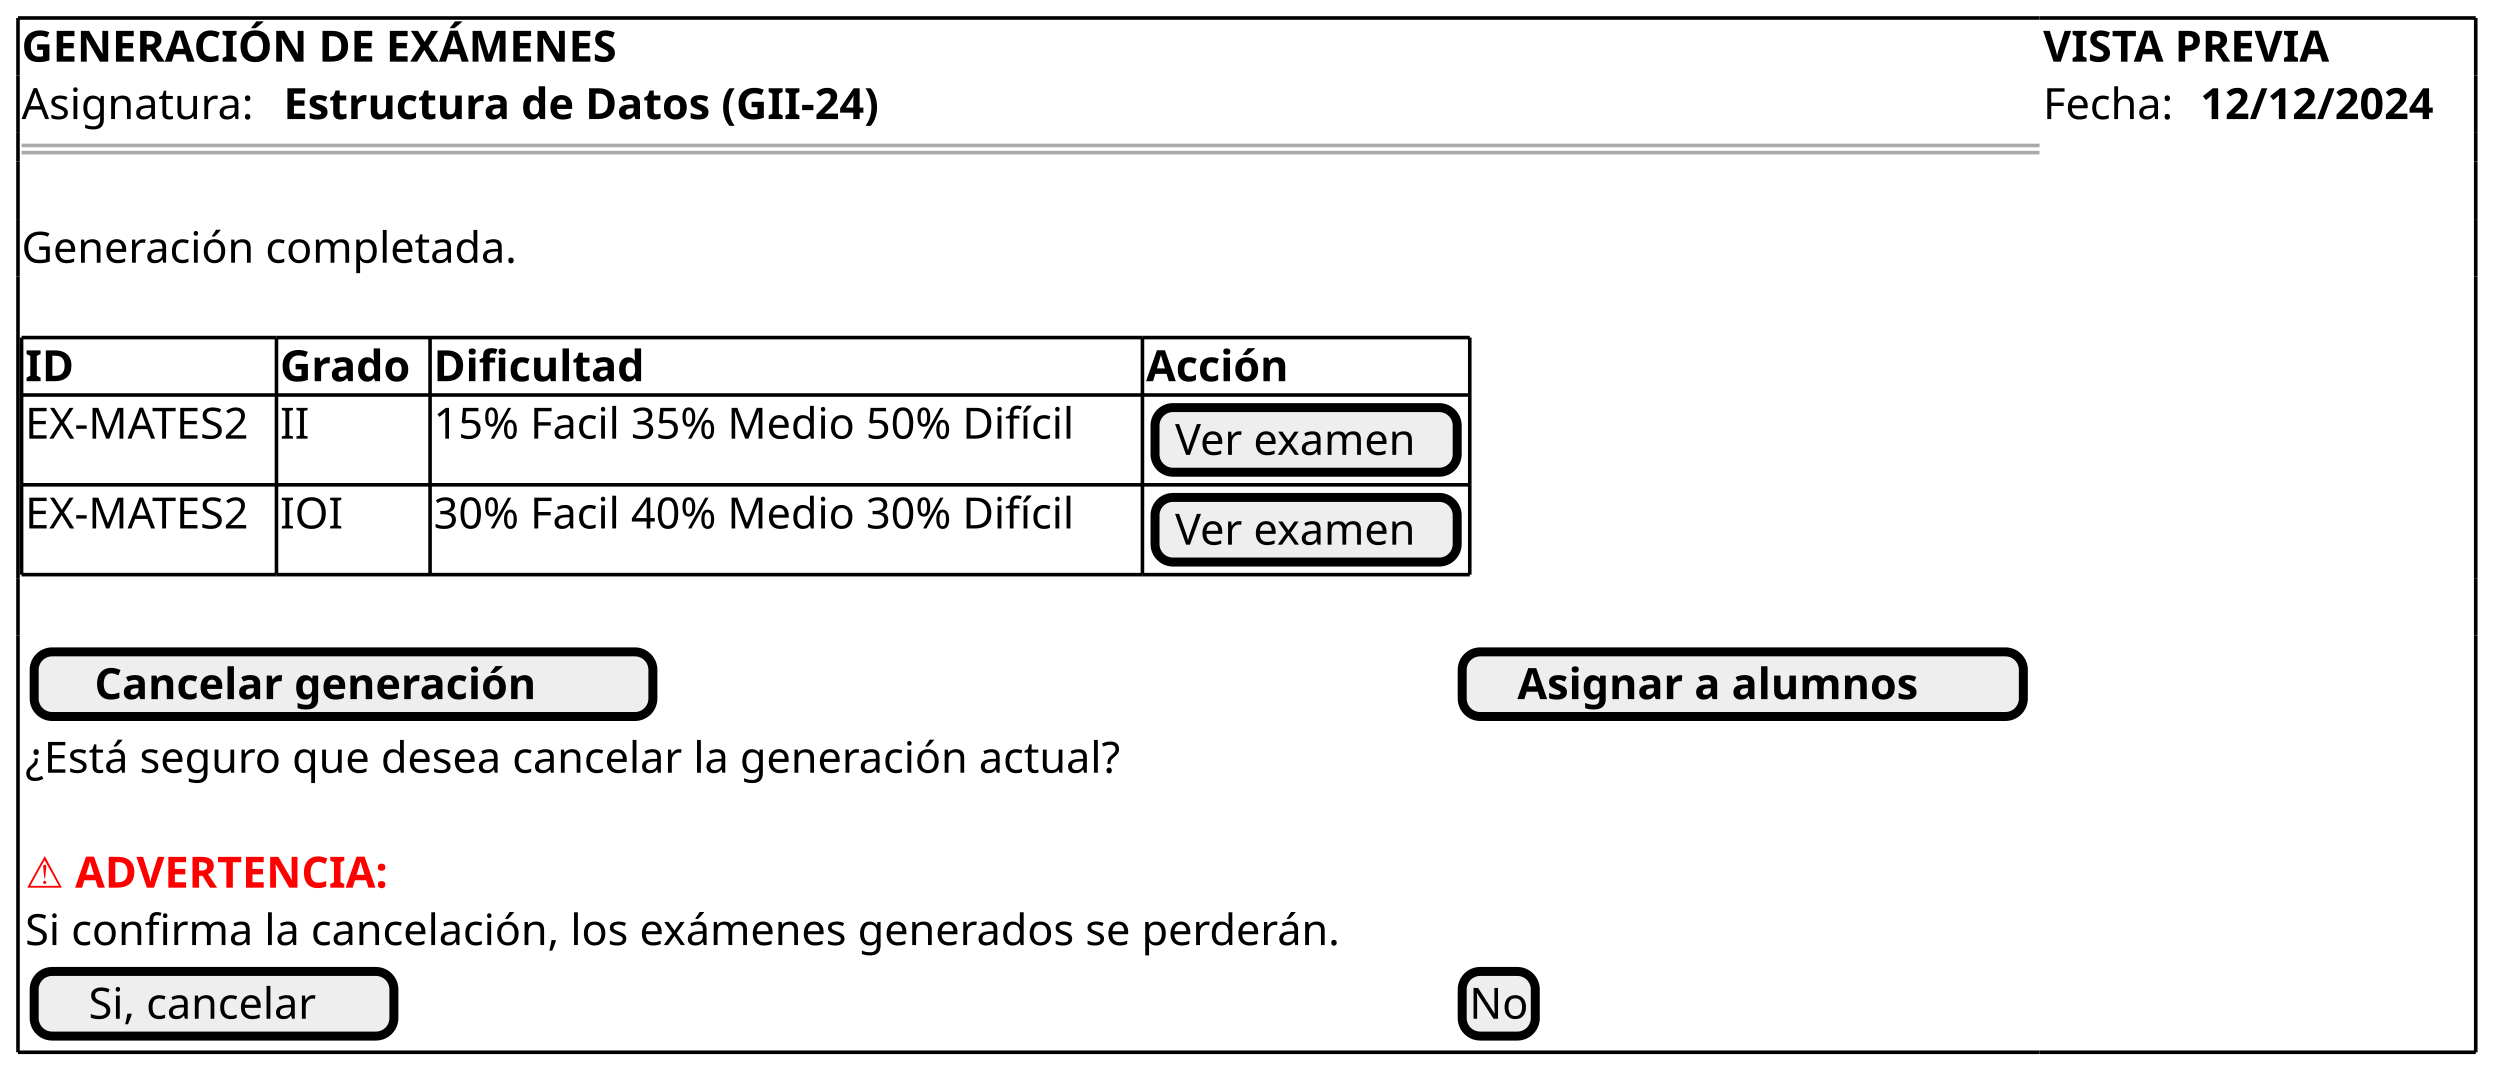
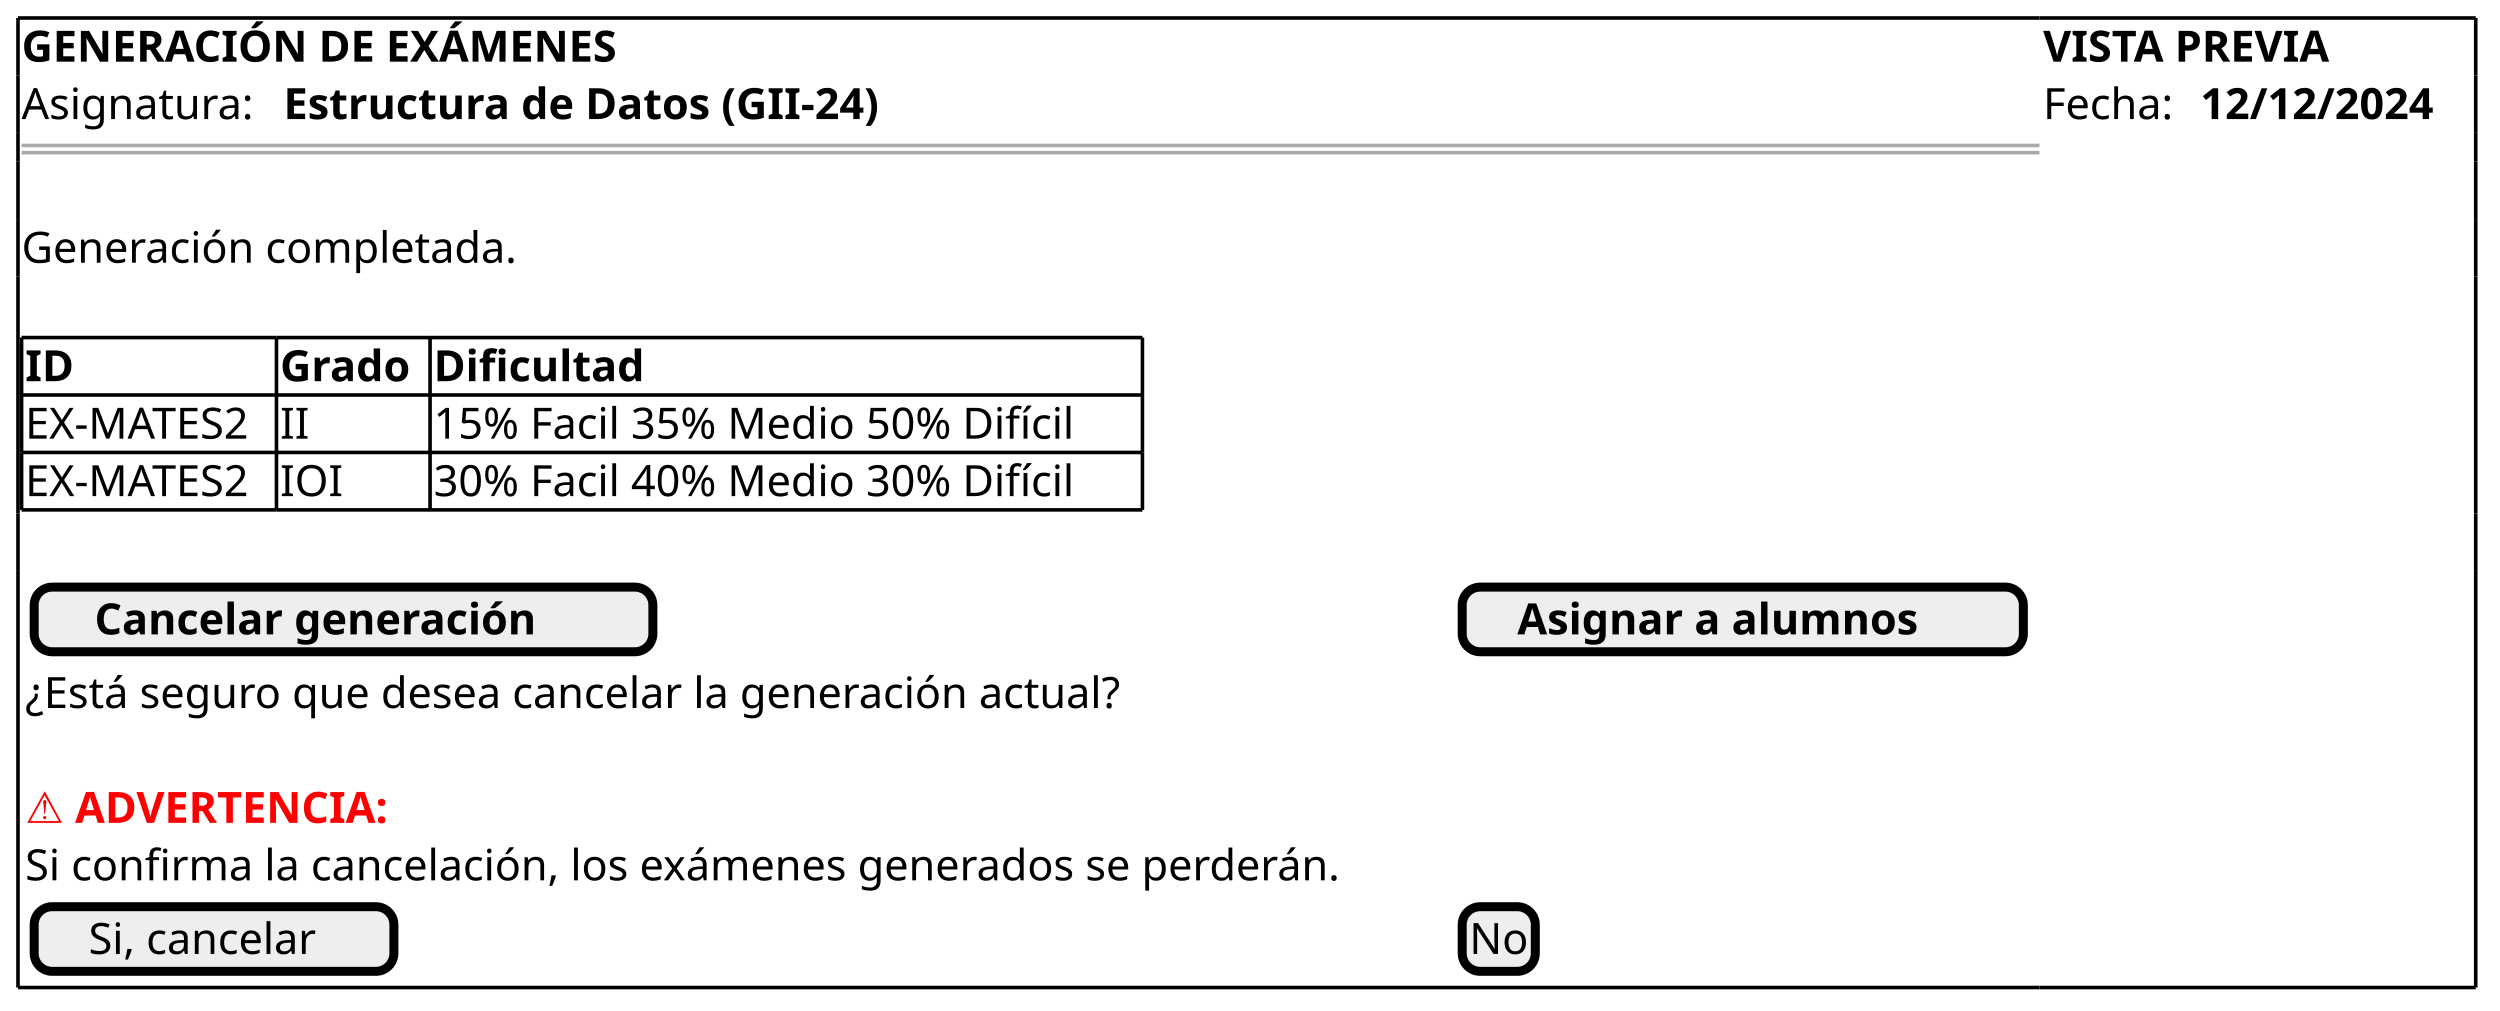
- <svg xmlns="http://www.w3.org/2000/svg" contentStyleType="text/css" data-diagram-type="SALT" height="299px" preserveAspectRatio="none" style="width:695px;height:299px;background:#FFFFFF;" version="1.1" viewBox="0 0 695 299" width="695px" zoomAndPan="magnify">
+ <svg xmlns="http://www.w3.org/2000/svg" contentStyleType="text/css" data-diagram-type="SALT" height="281px" preserveAspectRatio="none" style="width:695px;height:281px;background:#FFFFFF;" version="1.1" viewBox="0 0 695 281" width="695px" zoomAndPan="magnify">
  <defs />
  <g>
    <text fill="#000000" font-family="sans-serif" font-size="12" font-weight="bold" lengthAdjust="spacing" textLength="188.602" x="6" y="17.139">GENERACIÓN DE EXÁMENES</text>
    <text fill="#000000" font-family="sans-serif" font-size="12" font-weight="bold" lengthAdjust="spacing" textLength="93.316" x="567.992" y="17.139">VISTA PREVIA</text>
    <text fill="#000000" font-family="sans-serif" font-size="12" lengthAdjust="spacing" textLength="69.012" x="6" y="33.107">Asignatura:</text>
    <text fill="#000000" font-family="sans-serif" font-size="12" font-weight="bold" lengthAdjust="spacing" textLength="190.816" x="78.826" y="33.107">Estructura de Datos (GII-24)</text>
    <text fill="#000000" font-family="sans-serif" font-size="12" lengthAdjust="spacing" textLength="39.885" x="567.992" y="33.107">Fecha:</text>
    <text fill="#000000" font-family="sans-serif" font-size="12" font-weight="bold" lengthAdjust="spacing" textLength="75.562" x="611.691" y="33.107">12/12/2024</text>
    <line style="stroke:#AAAAAA;stroke-width:1;" x1="6" x2="566.992" y1="40.438" y2="40.438" />
    <line style="stroke:#AAAAAA;stroke-width:1;" x1="6" x2="566.992" y1="42.438" y2="42.438" />
    <text fill="#000000" font-family="sans-serif" font-size="12" lengthAdjust="spacing" textLength="147.457" x="6" y="73.045">Generación completada.</text>
    <text fill="#000000" font-family="sans-serif" font-size="12" font-weight="bold" lengthAdjust="spacing" textLength="14.426" x="7" y="105.982">ID</text>
    <text fill="#000000" font-family="sans-serif" font-size="12" font-weight="bold" lengthAdjust="spacing" textLength="40.699" x="77.859" y="105.982">Grado</text>
    <text fill="#000000" font-family="sans-serif" font-size="12" font-weight="bold" lengthAdjust="spacing" textLength="65.602" x="120.559" y="105.982">Dificultad</text>
-     <text fill="#000000" font-family="sans-serif" font-size="12" font-weight="bold" lengthAdjust="spacing" textLength="44.414" x="318.596" y="105.982">Acción</text>
    <text fill="#000000" font-family="sans-serif" font-size="12" lengthAdjust="spacing" textLength="68.859" x="7" y="121.951">EX-MATES2</text>
    <text fill="#000000" font-family="sans-serif" font-size="12" lengthAdjust="spacing" textLength="7.078" x="77.859" y="121.951">II</text>
    <text fill="#000000" font-family="sans-serif" font-size="12" lengthAdjust="spacing" textLength="196.037" x="120.559" y="121.951">15% Facil 35% Medio 50% Difícil</text>
-     <rect fill="#EEEEEE" height="17.969" rx="5" ry="5" style="stroke:#000000;stroke-width:2.5;" width="84" x="321.096" y="113.312" />
-     <text fill="#000000" font-family="sans-serif" font-size="12" lengthAdjust="spacing" textLength="72.856" x="326.668" y="126.451">Ver examen</text>
-     <text fill="#000000" font-family="sans-serif" font-size="12" lengthAdjust="spacing" textLength="68.859" x="7" y="146.92">EX-MATES2</text>
-     <text fill="#000000" font-family="sans-serif" font-size="12" lengthAdjust="spacing" textLength="16.523" x="77.859" y="146.92">IOI</text>
-     <text fill="#000000" font-family="sans-serif" font-size="12" lengthAdjust="spacing" textLength="196.037" x="120.559" y="146.92">30% Facil 40% Medio 30% Difícil</text>
-     <rect fill="#EEEEEE" height="17.969" rx="5" ry="5" style="stroke:#000000;stroke-width:2.5;" width="84" x="321.096" y="138.281" />
-     <text fill="#000000" font-family="sans-serif" font-size="12" lengthAdjust="spacing" textLength="72.856" x="326.668" y="151.42">Ver examen</text>
+     <text fill="#000000" font-family="sans-serif" font-size="12" lengthAdjust="spacing" textLength="68.859" x="7" y="137.92">EX-MATES2</text>
+     <text fill="#000000" font-family="sans-serif" font-size="12" lengthAdjust="spacing" textLength="16.523" x="77.859" y="137.92">IOI</text>
+     <text fill="#000000" font-family="sans-serif" font-size="12" lengthAdjust="spacing" textLength="196.037" x="120.559" y="137.92">30% Facil 40% Medio 30% Difícil</text>
    <line style="stroke:#000000;stroke-width:1;" x1="6" x2="76.859" y1="93.844" y2="93.844" />
-     <line style="stroke:#000000;stroke-width:1;" x1="119.559" x2="317.596" y1="134.781" y2="134.781" />
+     <line style="stroke:#000000;stroke-width:1;" x1="76.859" x2="119.559" y1="109.812" y2="109.812" />
+     <line style="stroke:#000000;stroke-width:1;" x1="119.559" x2="317.596" y1="125.781" y2="125.781" />
    <line style="stroke:#000000;stroke-width:1;" x1="76.859" x2="119.559" y1="93.844" y2="93.844" />
-     <line style="stroke:#000000;stroke-width:1;" x1="317.596" x2="408.596" y1="134.781" y2="134.781" />
+     <line style="stroke:#000000;stroke-width:1;" x1="119.559" x2="317.596" y1="109.812" y2="109.812" />
    <line style="stroke:#000000;stroke-width:1;" x1="119.559" x2="317.596" y1="93.844" y2="93.844" />
-     <line style="stroke:#000000;stroke-width:1;" x1="317.596" x2="408.596" y1="93.844" y2="93.844" />
-     <line style="stroke:#000000;stroke-width:1;" x1="6" x2="76.859" y1="159.75" y2="159.75" />
-     <line style="stroke:#000000;stroke-width:1;" x1="76.859" x2="119.559" y1="159.75" y2="159.75" />
-     <line style="stroke:#000000;stroke-width:1;" x1="119.559" x2="317.596" y1="159.75" y2="159.75" />
+     <line style="stroke:#000000;stroke-width:1;" x1="6" x2="76.859" y1="141.75" y2="141.75" />
+     <line style="stroke:#000000;stroke-width:1;" x1="76.859" x2="119.559" y1="141.75" y2="141.75" />
+     <line style="stroke:#000000;stroke-width:1;" x1="6" x2="76.859" y1="125.781" y2="125.781" />
+     <line style="stroke:#000000;stroke-width:1;" x1="119.559" x2="317.596" y1="141.75" y2="141.75" />
    <line style="stroke:#000000;stroke-width:1;" x1="6" x2="76.859" y1="109.812" y2="109.812" />
-     <line style="stroke:#000000;stroke-width:1;" x1="317.596" x2="408.596" y1="159.75" y2="159.75" />
-     <line style="stroke:#000000;stroke-width:1;" x1="76.859" x2="119.559" y1="109.812" y2="109.812" />
-     <line style="stroke:#000000;stroke-width:1;" x1="119.559" x2="317.596" y1="109.812" y2="109.812" />
-     <line style="stroke:#000000;stroke-width:1;" x1="317.596" x2="408.596" y1="109.812" y2="109.812" />
-     <line style="stroke:#000000;stroke-width:1;" x1="6" x2="76.859" y1="134.781" y2="134.781" />
-     <line style="stroke:#000000;stroke-width:1;" x1="76.859" x2="119.559" y1="134.781" y2="134.781" />
+     <line style="stroke:#000000;stroke-width:1;" x1="76.859" x2="119.559" y1="125.781" y2="125.781" />
    <line style="stroke:#000000;stroke-width:1;" x1="6" x2="6" y1="93.844" y2="109.812" />
-     <line style="stroke:#000000;stroke-width:1;" x1="119.559" x2="119.559" y1="134.781" y2="159.75" />
+     <line style="stroke:#000000;stroke-width:1;" x1="76.859" x2="76.859" y1="109.812" y2="125.781" />
+     <line style="stroke:#000000;stroke-width:1;" x1="119.559" x2="119.559" y1="125.781" y2="141.75" />
+     <line style="stroke:#000000;stroke-width:1;" x1="317.596" x2="317.596" y1="125.781" y2="141.75" />
    <line style="stroke:#000000;stroke-width:1;" x1="76.859" x2="76.859" y1="93.844" y2="109.812" />
-     <line style="stroke:#000000;stroke-width:1;" x1="317.596" x2="317.596" y1="134.781" y2="159.75" />
-     <line style="stroke:#000000;stroke-width:1;" x1="408.596" x2="408.596" y1="134.781" y2="159.75" />
+     <line style="stroke:#000000;stroke-width:1;" x1="119.559" x2="119.559" y1="109.812" y2="125.781" />
+     <line style="stroke:#000000;stroke-width:1;" x1="317.596" x2="317.596" y1="109.812" y2="125.781" />
    <line style="stroke:#000000;stroke-width:1;" x1="119.559" x2="119.559" y1="93.844" y2="109.812" />
    <line style="stroke:#000000;stroke-width:1;" x1="317.596" x2="317.596" y1="93.844" y2="109.812" />
-     <line style="stroke:#000000;stroke-width:1;" x1="408.596" x2="408.596" y1="93.844" y2="109.812" />
-     <line style="stroke:#000000;stroke-width:1;" x1="6" x2="6" y1="109.812" y2="134.781" />
-     <line style="stroke:#000000;stroke-width:1;" x1="76.859" x2="76.859" y1="109.812" y2="134.781" />
-     <line style="stroke:#000000;stroke-width:1;" x1="119.559" x2="119.559" y1="109.812" y2="134.781" />
-     <line style="stroke:#000000;stroke-width:1;" x1="317.596" x2="317.596" y1="109.812" y2="134.781" />
-     <line style="stroke:#000000;stroke-width:1;" x1="408.596" x2="408.596" y1="109.812" y2="134.781" />
-     <line style="stroke:#000000;stroke-width:1;" x1="6" x2="6" y1="134.781" y2="159.75" />
-     <line style="stroke:#000000;stroke-width:1;" x1="76.859" x2="76.859" y1="134.781" y2="159.75" />
-     <rect fill="#EEEEEE" height="17.969" rx="5" ry="5" style="stroke:#000000;stroke-width:2.5;" width="172" x="9.5" y="181.219" />
-     <text fill="#000000" font-family="sans-serif" font-size="12" font-weight="bold" lengthAdjust="spacing" textLength="138.445" x="26.277" y="194.357">Cancelar generación</text>
-     <rect fill="#EEEEEE" height="17.969" rx="5" ry="5" style="stroke:#000000;stroke-width:2.5;" width="156" x="406.492" y="181.219" />
-     <text fill="#000000" font-family="sans-serif" font-size="12" font-weight="bold" lengthAdjust="spacing" textLength="125.332" x="421.826" y="194.357">Asignar a alumnos</text>
-     <text fill="#000000" font-family="sans-serif" font-size="12" lengthAdjust="spacing" textLength="331.008" x="7" y="214.826">¿Está seguro que desea cancelar la generación actual?</text>
-     <text fill="#FF0000" font-family="sans-serif" font-size="12" font-weight="bold" lengthAdjust="spacing" textLength="114.691" x="7" y="246.764">⚠ ADVERTENCIA:</text>
-     <text fill="#000000" font-family="sans-serif" font-size="12" lengthAdjust="spacing" textLength="394.992" x="7" y="262.732">Si confirma la cancelación, los exámenes generados se perderán.</text>
-     <rect fill="#EEEEEE" height="17.969" rx="5" ry="5" style="stroke:#000000;stroke-width:2.5;" width="100" x="9.5" y="270.062" />
-     <text fill="#000000" font-family="sans-serif" font-size="12" lengthAdjust="spacing" textLength="69.738" x="24.631" y="283.201">Si, cancelar</text>
-     <rect fill="#EEEEEE" height="17.969" rx="5" ry="5" style="stroke:#000000;stroke-width:2.5;" width="20.318" x="406.492" y="270.062" />
-     <text fill="#000000" font-family="sans-serif" font-size="12" lengthAdjust="spacing" textLength="16.318" x="408.492" y="283.201">No</text>
+     <line style="stroke:#000000;stroke-width:1;" x1="6" x2="6" y1="125.781" y2="141.75" />
+     <line style="stroke:#000000;stroke-width:1;" x1="6" x2="6" y1="109.812" y2="125.781" />
+     <line style="stroke:#000000;stroke-width:1;" x1="76.859" x2="76.859" y1="125.781" y2="141.75" />
+     <rect fill="#EEEEEE" height="17.969" rx="5" ry="5" style="stroke:#000000;stroke-width:2.5;" width="172" x="9.5" y="163.219" />
+     <text fill="#000000" font-family="sans-serif" font-size="12" font-weight="bold" lengthAdjust="spacing" textLength="138.445" x="26.277" y="176.357">Cancelar generación</text>
+     <rect fill="#EEEEEE" height="17.969" rx="5" ry="5" style="stroke:#000000;stroke-width:2.5;" width="156" x="406.492" y="163.219" />
+     <text fill="#000000" font-family="sans-serif" font-size="12" font-weight="bold" lengthAdjust="spacing" textLength="125.332" x="421.826" y="176.357">Asignar a alumnos</text>
+     <text fill="#000000" font-family="sans-serif" font-size="12" lengthAdjust="spacing" textLength="324.639" x="7" y="196.826">¿Está seguro que desea cancelar la generación actual?</text>
+     <text fill="#FF0000" font-family="sans-serif" font-size="12" font-weight="bold" lengthAdjust="spacing" textLength="114.691" x="7" y="228.764">⚠ ADVERTENCIA:</text>
+     <text fill="#000000" font-family="sans-serif" font-size="12" lengthAdjust="spacing" textLength="394.992" x="7" y="244.732">Si confirma la cancelación, los exámenes generados se perderán.</text>
+     <rect fill="#EEEEEE" height="17.969" rx="5" ry="5" style="stroke:#000000;stroke-width:2.5;" width="100" x="9.5" y="252.062" />
+     <text fill="#000000" font-family="sans-serif" font-size="12" lengthAdjust="spacing" textLength="69.738" x="24.631" y="265.201">Si, cancelar</text>
+     <rect fill="#EEEEEE" height="17.969" rx="5" ry="5" style="stroke:#000000;stroke-width:2.5;" width="20.318" x="406.492" y="252.062" />
+     <text fill="#000000" font-family="sans-serif" font-size="12" lengthAdjust="spacing" textLength="16.318" x="408.492" y="265.201">No</text>
    <line style="stroke:#000000;stroke-width:1;" x1="5" x2="566.992" y1="5" y2="5" />
    <line style="stroke:#000000;stroke-width:1;" x1="566.992" x2="688.254" y1="5" y2="5" />
-     <line style="stroke:#000000;stroke-width:1;" x1="5" x2="566.992" y1="292.531" y2="292.531" />
-     <line style="stroke:#000000;stroke-width:1;" x1="566.992" x2="688.254" y1="292.531" y2="292.531" />
+     <line style="stroke:#000000;stroke-width:1;" x1="5" x2="566.992" y1="274.531" y2="274.531" />
+     <line style="stroke:#000000;stroke-width:1;" x1="566.992" x2="688.254" y1="274.531" y2="274.531" />
    <line style="stroke:#000000;stroke-width:1;" x1="5" x2="5" y1="5" y2="20.969" />
    <line style="stroke:#000000;stroke-width:1;" x1="688.254" x2="688.254" y1="36.938" y2="44.938" />
    <line style="stroke:#000000;stroke-width:1;" x1="688.254" x2="688.254" y1="5" y2="20.969" />
-     <line style="stroke:#000000;stroke-width:1;" x1="5" x2="5" y1="160.75" y2="176.719" />
+     <line style="stroke:#000000;stroke-width:1;" x1="5" x2="5" y1="142.75" y2="158.719" />
    <line style="stroke:#000000;stroke-width:1;" x1="5" x2="5" y1="76.875" y2="92.844" />
-     <line style="stroke:#000000;stroke-width:1;" x1="688.254" x2="688.254" y1="160.75" y2="176.719" />
+     <line style="stroke:#000000;stroke-width:1;" x1="688.254" x2="688.254" y1="142.75" y2="158.719" />
    <line style="stroke:#000000;stroke-width:1;" x1="5" x2="5" y1="44.938" y2="60.906" />
    <line style="stroke:#000000;stroke-width:1;" x1="688.254" x2="688.254" y1="76.875" y2="92.844" />
    <line style="stroke:#000000;stroke-width:1;" x1="5" x2="5" y1="20.969" y2="36.938" />
    <line style="stroke:#000000;stroke-width:1;" x1="688.254" x2="688.254" y1="44.938" y2="60.906" />
    <line style="stroke:#000000;stroke-width:1;" x1="688.254" x2="688.254" y1="20.969" y2="36.938" />
-     <line style="stroke:#000000;stroke-width:1;" x1="5" x2="5" y1="176.719" y2="292.531" />
-     <line style="stroke:#000000;stroke-width:1;" x1="5" x2="5" y1="92.844" y2="160.75" />
-     <line style="stroke:#000000;stroke-width:1;" x1="688.254" x2="688.254" y1="176.719" y2="292.531" />
+     <line style="stroke:#000000;stroke-width:1;" x1="5" x2="5" y1="158.719" y2="274.531" />
+     <line style="stroke:#000000;stroke-width:1;" x1="5" x2="5" y1="92.844" y2="142.75" />
+     <line style="stroke:#000000;stroke-width:1;" x1="688.254" x2="688.254" y1="158.719" y2="274.531" />
    <line style="stroke:#000000;stroke-width:1;" x1="5" x2="5" y1="60.906" y2="76.875" />
-     <line style="stroke:#000000;stroke-width:1;" x1="688.254" x2="688.254" y1="92.844" y2="160.75" />
+     <line style="stroke:#000000;stroke-width:1;" x1="688.254" x2="688.254" y1="92.844" y2="142.75" />
    <line style="stroke:#000000;stroke-width:1;" x1="5" x2="5" y1="36.938" y2="44.938" />
    <line style="stroke:#000000;stroke-width:1;" x1="688.254" x2="688.254" y1="60.906" y2="76.875" />
  </g>
</svg>
